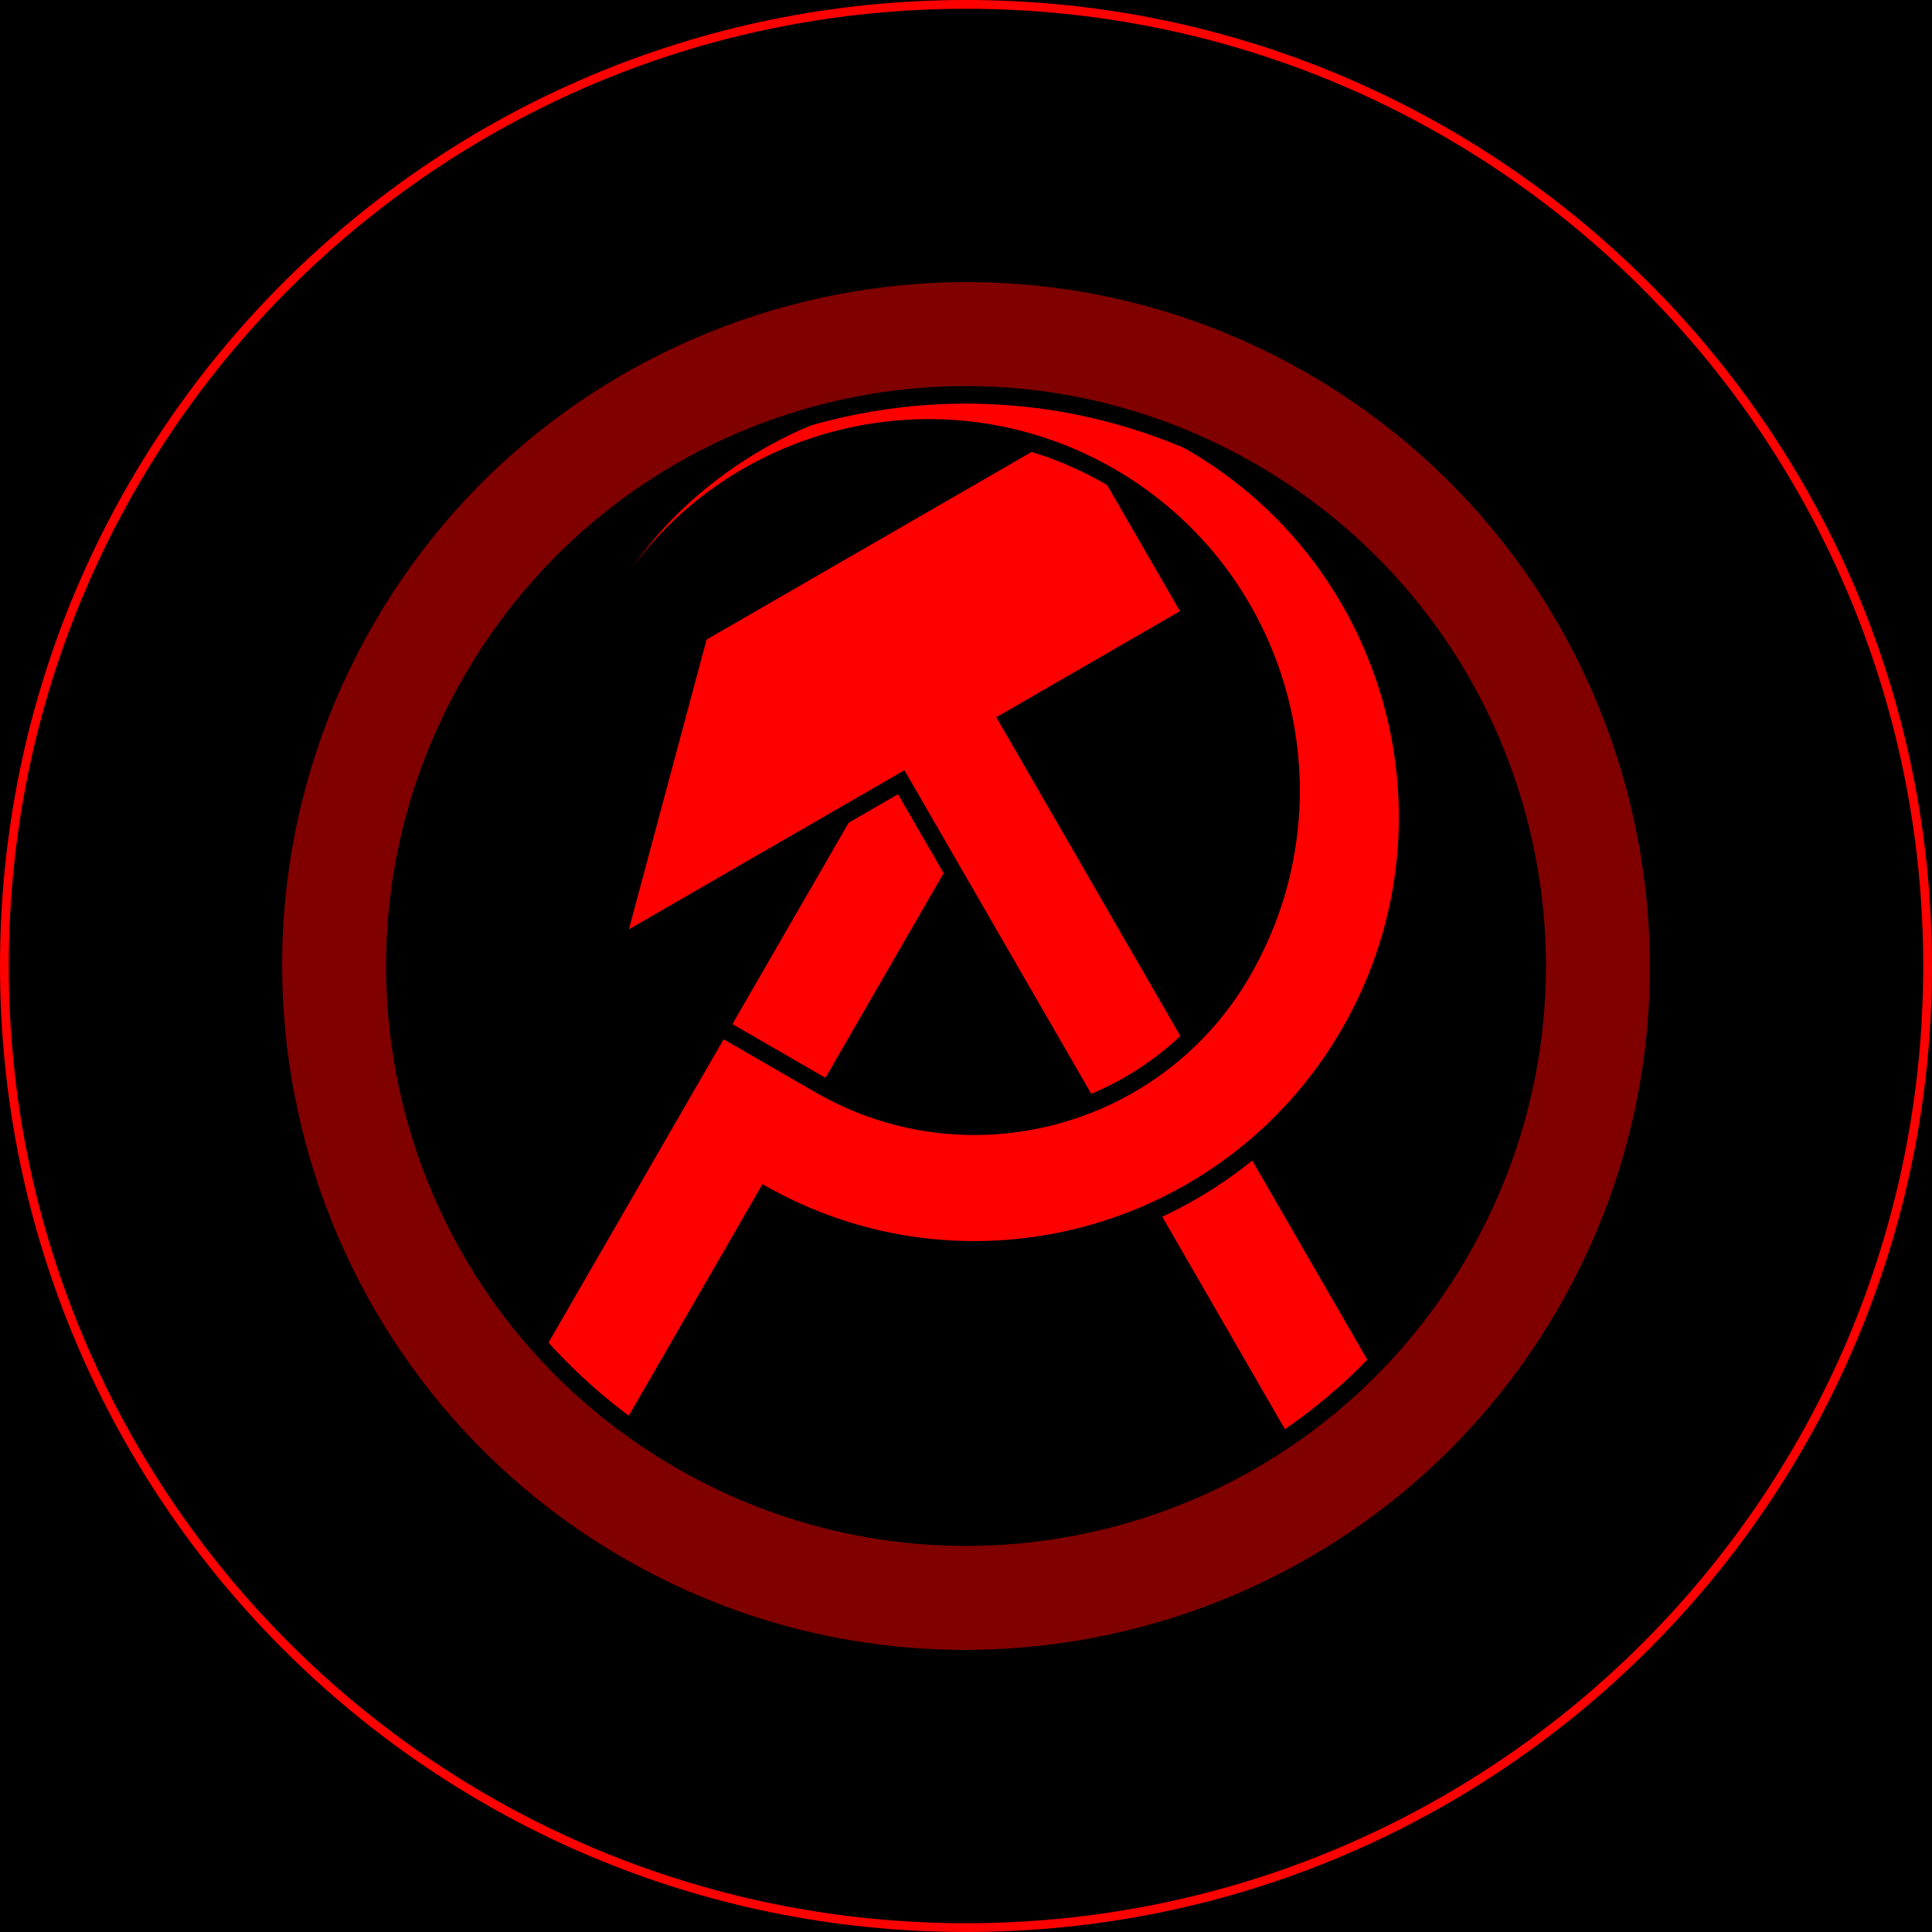
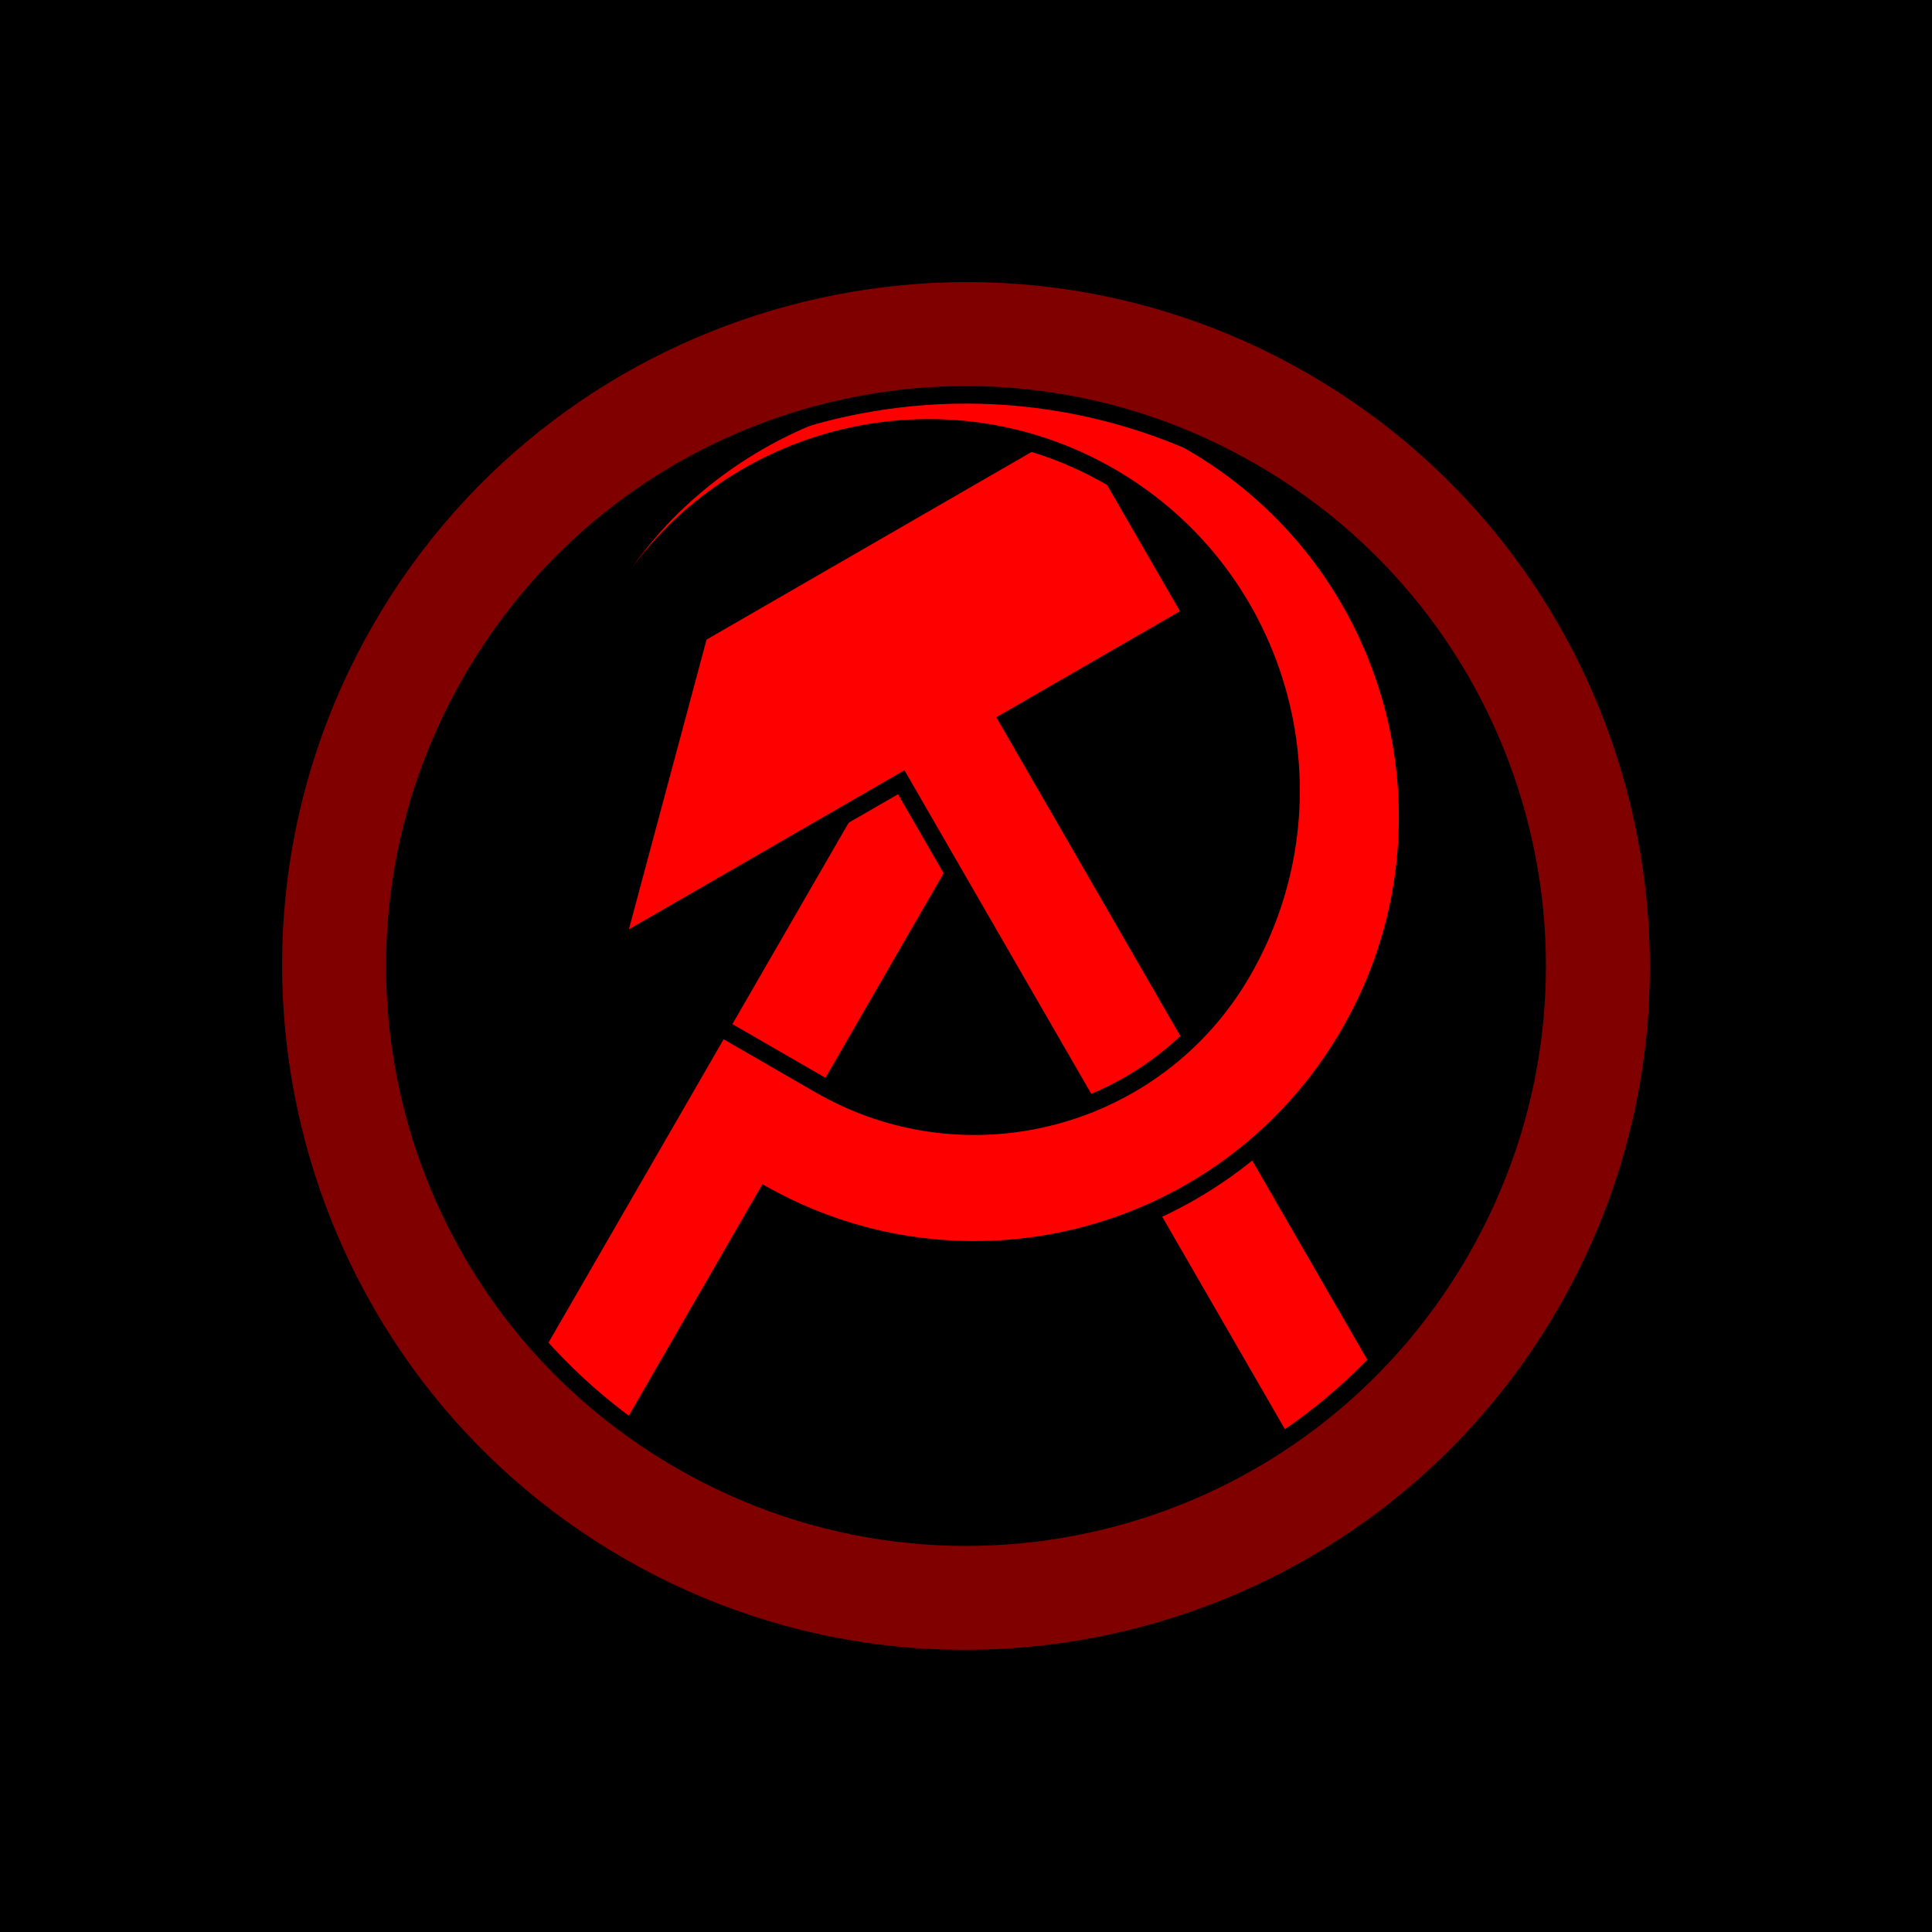
<svg xmlns="http://www.w3.org/2000/svg" width="55mm" height="55mm" viewBox="0 0 55 55" version="1.1" id="svg1">
  <defs id="defs1">
    <rect x="41.575" y="114.331" width="139.373" height="59.405" id="rect12" />
    <rect x="62.362" y="83.15" width="176.693" height="135.118" id="rect11" />
    <rect x="20.787" y="-41.575" width="166.299" height="176.693" id="rect10" />
    <rect x="10.394" y="10.394" width="189.567" height="133.318" id="rect9" />
  </defs>
  <rect style="opacity:1;fill:#000000;stroke:none;stroke-width:1;stroke-linejoin:round;stroke-dasharray:none;paint-order:stroke markers fill" id="rect8" width="55" height="55" x="0" y="0" />
  <g id="layer1">
-     <g id="g4" style="display:none">
-       <path id="rect1" style="fill:#800000;stroke:#000000;stroke-width:0.05;stroke-linecap:round;stroke-linejoin:round;paint-order:stroke markers fill" d="m 15.529,32.336 5.834,-5.834 15.556,15.556 1.945,-1.945 -15.556,-15.556 3.889,-3.889 -3.889,-3.889 -3.889,3.889 -1.945,1.945 -1.944,1.944 z" />
-       <path d="m 19.996,19.695 a 9.625,9.625 0 0 1 1.403,-0.935 9.625,9.625 0 0 1 11.384,1.661 9.625,9.625 0 0 1 -3.65e-4,13.612 8.25,8.25 0 0 1 -11.667,-3.67e-4 8.25,8.25 0 0 1 -0.005,-0.005 l -1.94,-1.94 -0.903,0.903 -0.795,0.795 -6.081,6.081 1.944,1.944 5.834,-5.834 a 11,11 0 0 0 15.556,3.66e-4 11,11 0 0 0 0,-15.557 11,11 0 0 0 -13.365,-1.697 11,11 0 0 0 -1.367,0.971 z" style="fill:#800000;stroke:#000000;stroke-width:0.05;stroke-linecap:round;stroke-linejoin:round;paint-order:stroke markers fill" id="path4" />
-     </g>
    <g id="g6" transform="matrix(1.148659,-0.3077823,0.3077823,1.148659,-12.50742,-2.476794)" style="stroke:#000000;stroke-width:0.841;stroke-dasharray:none">
      <rect style="fill:#ff0000;fill-opacity:1;stroke:#000000;stroke-width:0.841;stroke-linecap:round;stroke-linejoin:round;paint-order:stroke markers fill;stroke-dasharray:none" id="rect6" width="2.572" height="19.573" x="37.592" y="0.233" transform="rotate(45)" />
-       <g id="g15" transform="translate(1.39265,0.3731594)" style="fill:#ff0000;stroke:#000000;stroke-width:0.841;stroke-dasharray:none">
-         <path id="path5" style="fill:#ff0000;stroke:#000000;stroke-width:0.841;stroke-linecap:round;stroke-linejoin:round;paint-order:stroke markers fill;stroke-dasharray:none" d="m 17.012,29.746 7.357,-1.971 5.257,19.618 2.452,-0.657 -5.257,-19.618 4.904,-1.314 -1.314,-4.904 -4.904,1.314 -2.452,0.657 -2.452,0.657 z" />
-         <path d="m 19.282,21.435 a 8.886,8.886 0 0 1 1.295,-0.863 8.886,8.886 0 0 1 10.51,1.534 8.886,8.886 0 0 1 -3.37e-4,12.566 7.616,7.616 0 0 1 -10.771,-3.39e-4 7.616,7.616 0 0 1 -0.004,-0.004 l -1.791,-1.791 -0.833,0.833 -0.734,0.734 -5.614,5.614 1.795,1.795 5.386,-5.386 a 10.155,10.155 0 0 0 14.362,3.38e-4 10.155,10.155 0 0 0 0,-14.362 10.155,10.155 0 0 0 -12.338,-1.567 10.155,10.155 0 0 0 -1.262,0.897 z" style="fill:#ff0000;stroke:#000000;stroke-width:0.841;stroke-linecap:round;stroke-linejoin:round;paint-order:stroke markers fill;stroke-dasharray:none" id="path6" />
-       </g>
-       <path style="baseline-shift:baseline;display:inline;overflow:visible;opacity:1;fill:#800000;stroke-linecap:round;stroke-linejoin:round;paint-order:stroke markers fill;enable-background:accumulate;stop-color:#000000;stop-opacity:1;stroke:#000000;stroke-width:0.841;stroke-dasharray:none" d="m 27.5,15.25 c -9.029,0 -16.375,7.346 -16.375,16.375 C 11.125,40.654 18.471,48 27.5,48 36.529,48 43.875,40.654 43.875,31.625 43.875,22.596 36.529,15.25 27.5,15.25 Z m 0,2.5 c 7.678,0 13.875,6.197 13.875,13.875 0,7.678 -6.197,13.875 -13.875,13.875 -7.678,0 -13.875,-6.197 -13.875,-13.875 0,-7.678 6.197,-13.875 13.875,-13.875 z" id="path9" transform="rotate(45,25.00834,30.49659)" />
+       <path id="path5" style="stroke:#000000;stroke-width:0.841;stroke-dasharray:none;fill:#ff0000;display:inline;stroke-linecap:round;stroke-linejoin:round;paint-order:stroke markers fill" d="m 17.012,29.746 7.357,-1.971 5.257,19.618 2.452,-0.657 -5.257,-19.618 4.904,-1.314 -1.314,-4.904 -4.904,1.314 -2.452,0.657 -2.452,0.657 z" transform="translate(1.39265,0.3731594)" />
+       <path d="m 19.282,21.435 a 8.886,8.886 0 0 1 1.295,-0.863 8.886,8.886 0 0 1 10.51,1.534 8.886,8.886 0 0 1 -3.37e-4,12.566 7.616,7.616 0 0 1 -10.771,-3.39e-4 7.616,7.616 0 0 1 -0.004,-0.004 l -1.791,-1.791 -0.833,0.833 -0.734,0.734 -5.614,5.614 1.795,1.795 5.386,-5.386 a 10.155,10.155 0 0 0 14.362,3.38e-4 10.155,10.155 0 0 0 0,-14.362 10.155,10.155 0 0 0 -12.338,-1.567 10.155,10.155 0 0 0 -1.262,0.897 z" style="stroke:#000000;stroke-width:0.841;stroke-dasharray:none;fill:#ff0000;display:inline;stroke-linecap:round;stroke-linejoin:round;paint-order:stroke markers fill" id="path6" transform="translate(1.39265,0.3731594)" />
+       <path style="baseline-shift:baseline;display:inline;overflow:visible;opacity:1;fill:#800000;stroke:#000000;stroke-width:0.841;stroke-linecap:round;stroke-linejoin:round;stroke-dasharray:none;paint-order:stroke markers fill;enable-background:accumulate;stop-color:#000000;stop-opacity:1" d="m 27.5,15.25 c -9.029,0 -16.375,7.346 -16.375,16.375 C 11.125,40.654 18.471,48 27.5,48 36.529,48 43.875,40.654 43.875,31.625 43.875,22.596 36.529,15.25 27.5,15.25 Z m 0,2.5 c 7.678,0 13.875,6.197 13.875,13.875 0,7.678 -6.197,13.875 -13.875,13.875 -7.678,0 -13.875,-6.197 -13.875,-13.875 0,-7.678 6.197,-13.875 13.875,-13.875 z" id="path9" transform="rotate(45,25.00834,30.49659)" />
    </g>
  </g>
  <path d="M 27.5,0 A 27.5,27.5 0 0 0 0,27.5 27.5,27.5 0 0 0 27.5,55 27.5,27.5 0 0 0 55,27.5 27.5,27.5 0 0 0 27.5,0 Z m 0,5.5 A 22,22 0 0 1 49.5,27.5 22,22 0 0 1 27.5,49.5 22,22 0 0 1 5.5,27.5 22,22 0 0 1 27.5,5.5 Z" style="display:none;opacity:0.5;fill:#ffffff;stroke:none;stroke-linejoin:round;paint-order:stroke markers fill" id="path8" />
-   <path d="M 0,0 V 27.5 A 27.5,27.5 0 0 1 27.5,0 Z M 27.5,0 A 27.5,27.5 0 0 1 55,27.5 V 0 Z M 55,27.5 A 27.5,27.5 0 0 1 27.5,55 H 55 Z M 27.5,55 A 27.5,27.5 0 0 1 0,27.5 v 27.5 z" style="display:inline;opacity:1;fill:#000000;stroke:#ff0000;stroke-width:0.5;stroke-linejoin:round;stroke-dasharray:none;paint-order:stroke markers fill" id="path7" />
+   <path d="M 0,0 V 27.5 A 27.5,27.5 0 0 1 27.5,0 Z M 27.5,0 A 27.5,27.5 0 0 1 55,27.5 V 0 Z M 55,27.5 A 27.5,27.5 0 0 1 27.5,55 H 55 Z M 27.5,55 A 27.5,27.5 0 0 1 0,27.5 v 27.5 z" style="display:none;opacity:1;fill:#000000;stroke:#ff0000;stroke-width:0.5;stroke-linejoin:round;stroke-dasharray:none;paint-order:stroke markers fill" id="path7" />
</svg>
